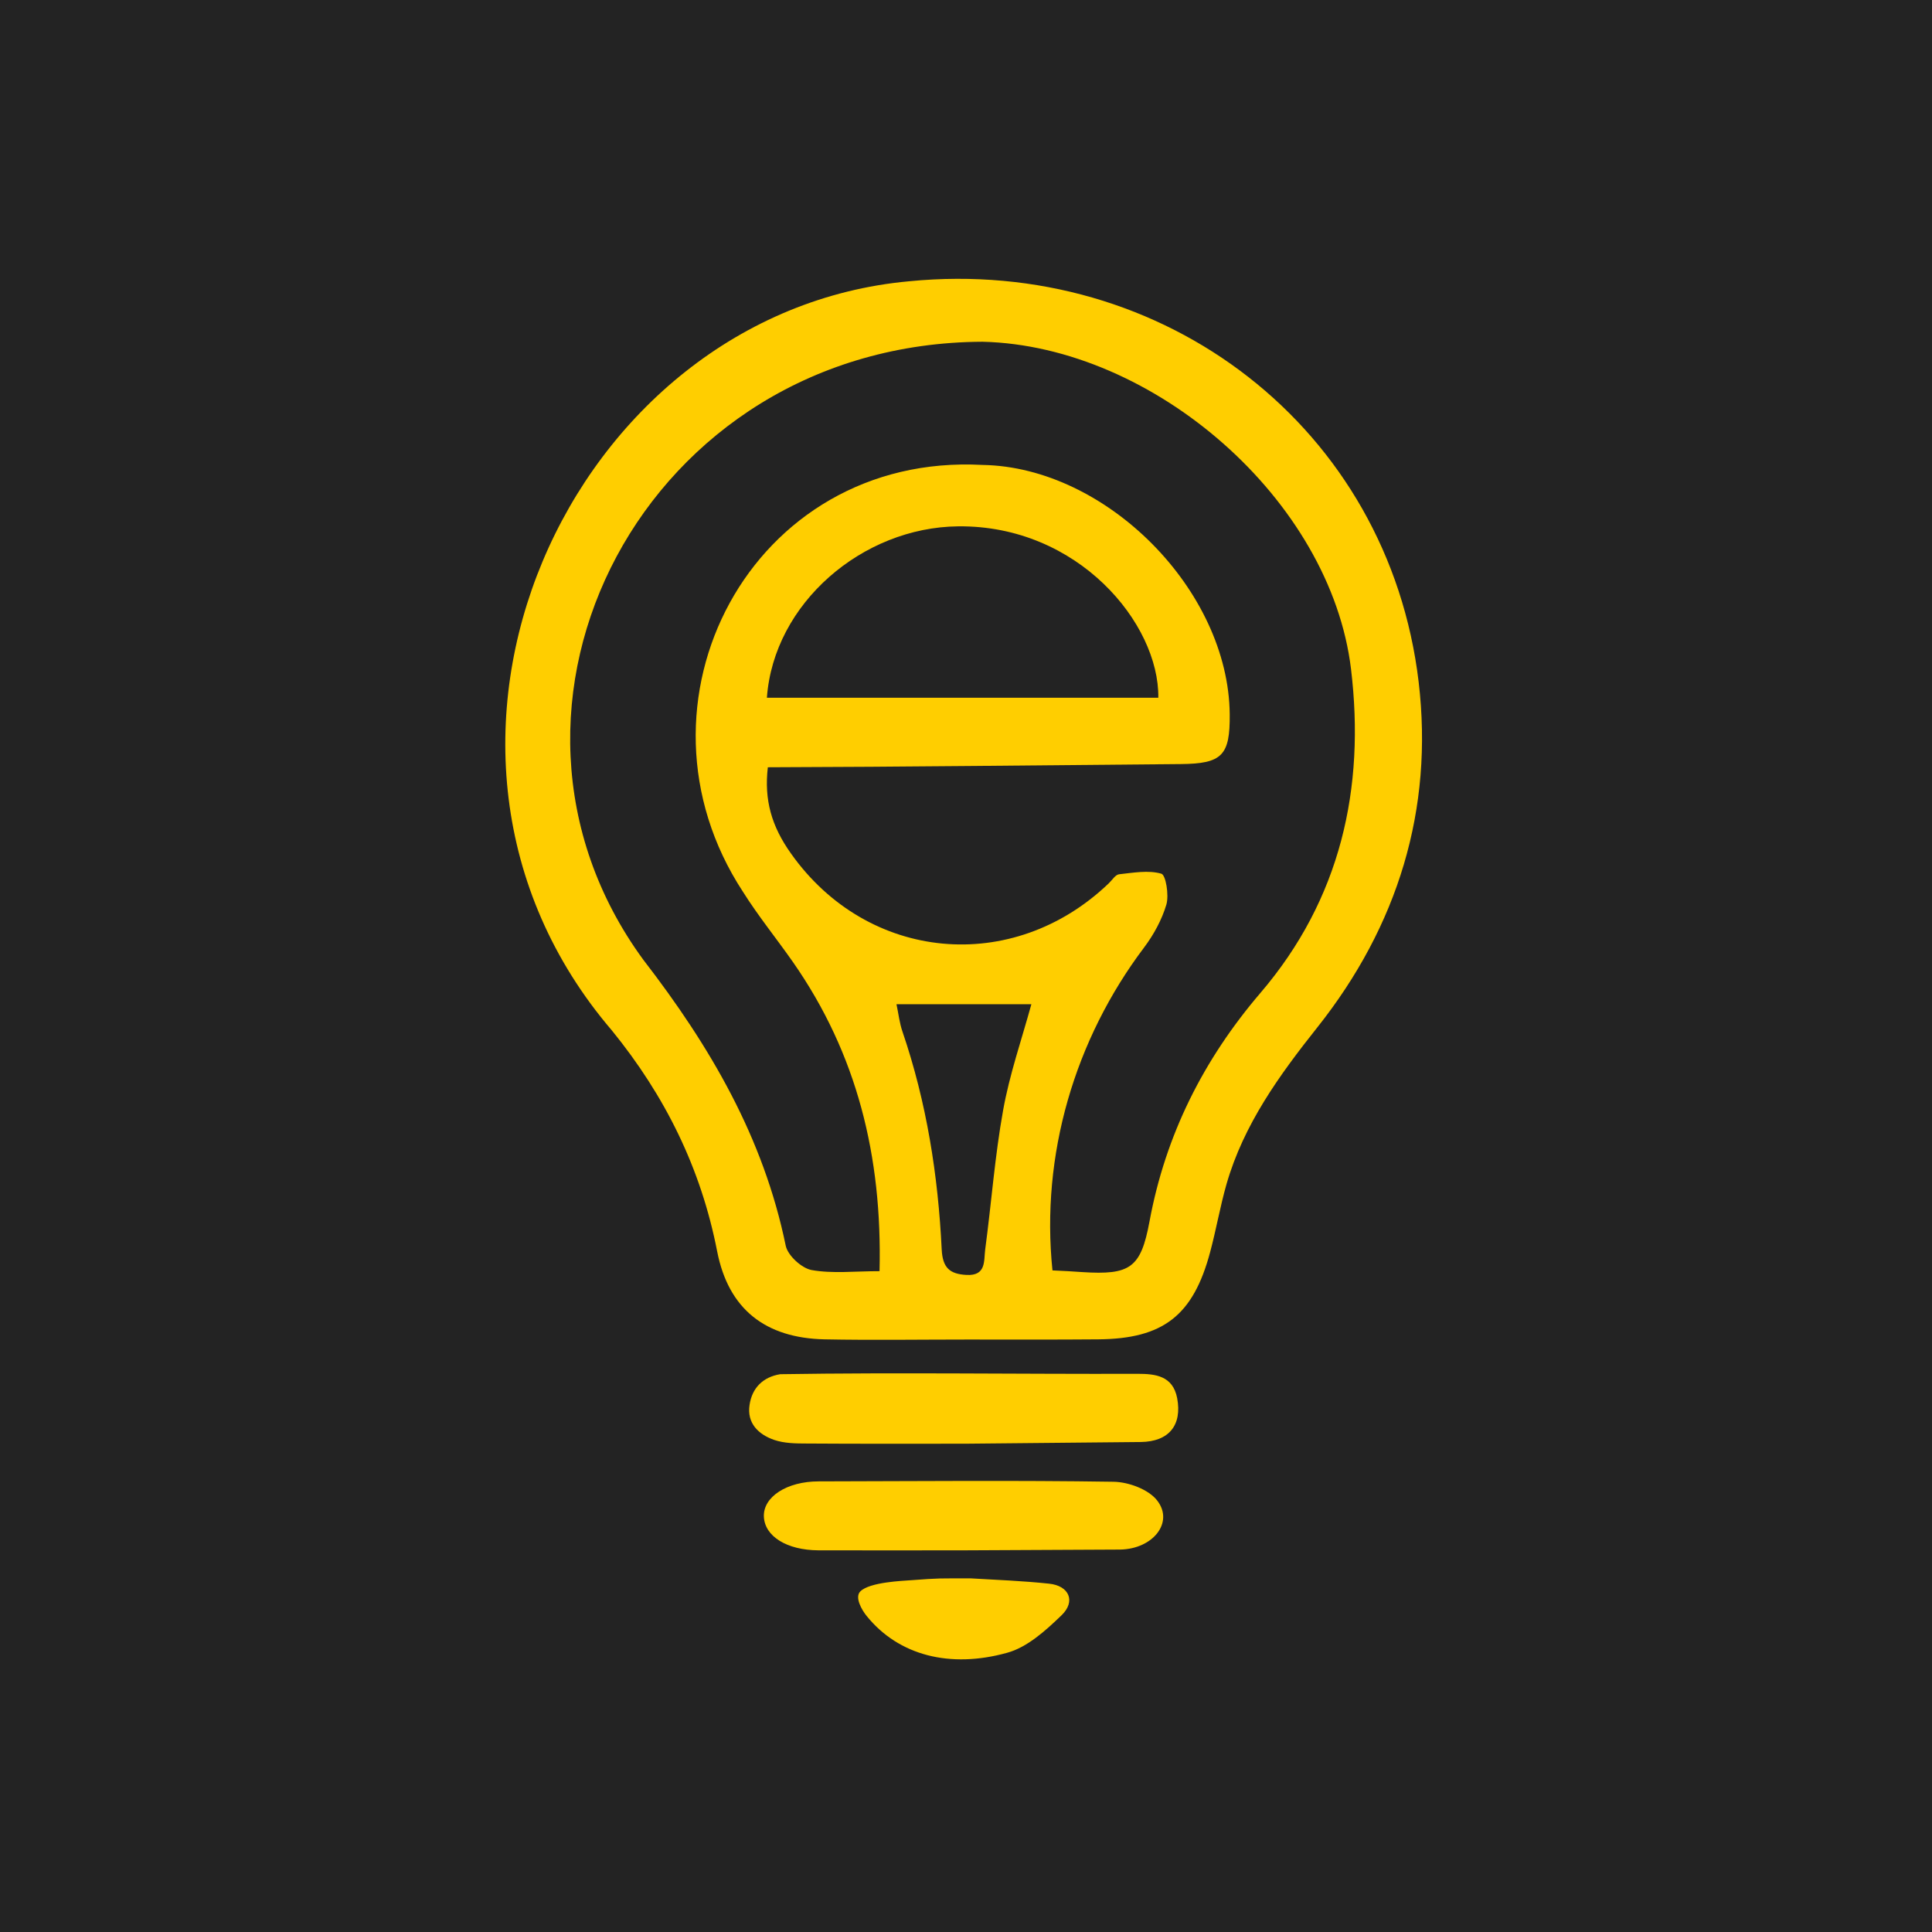
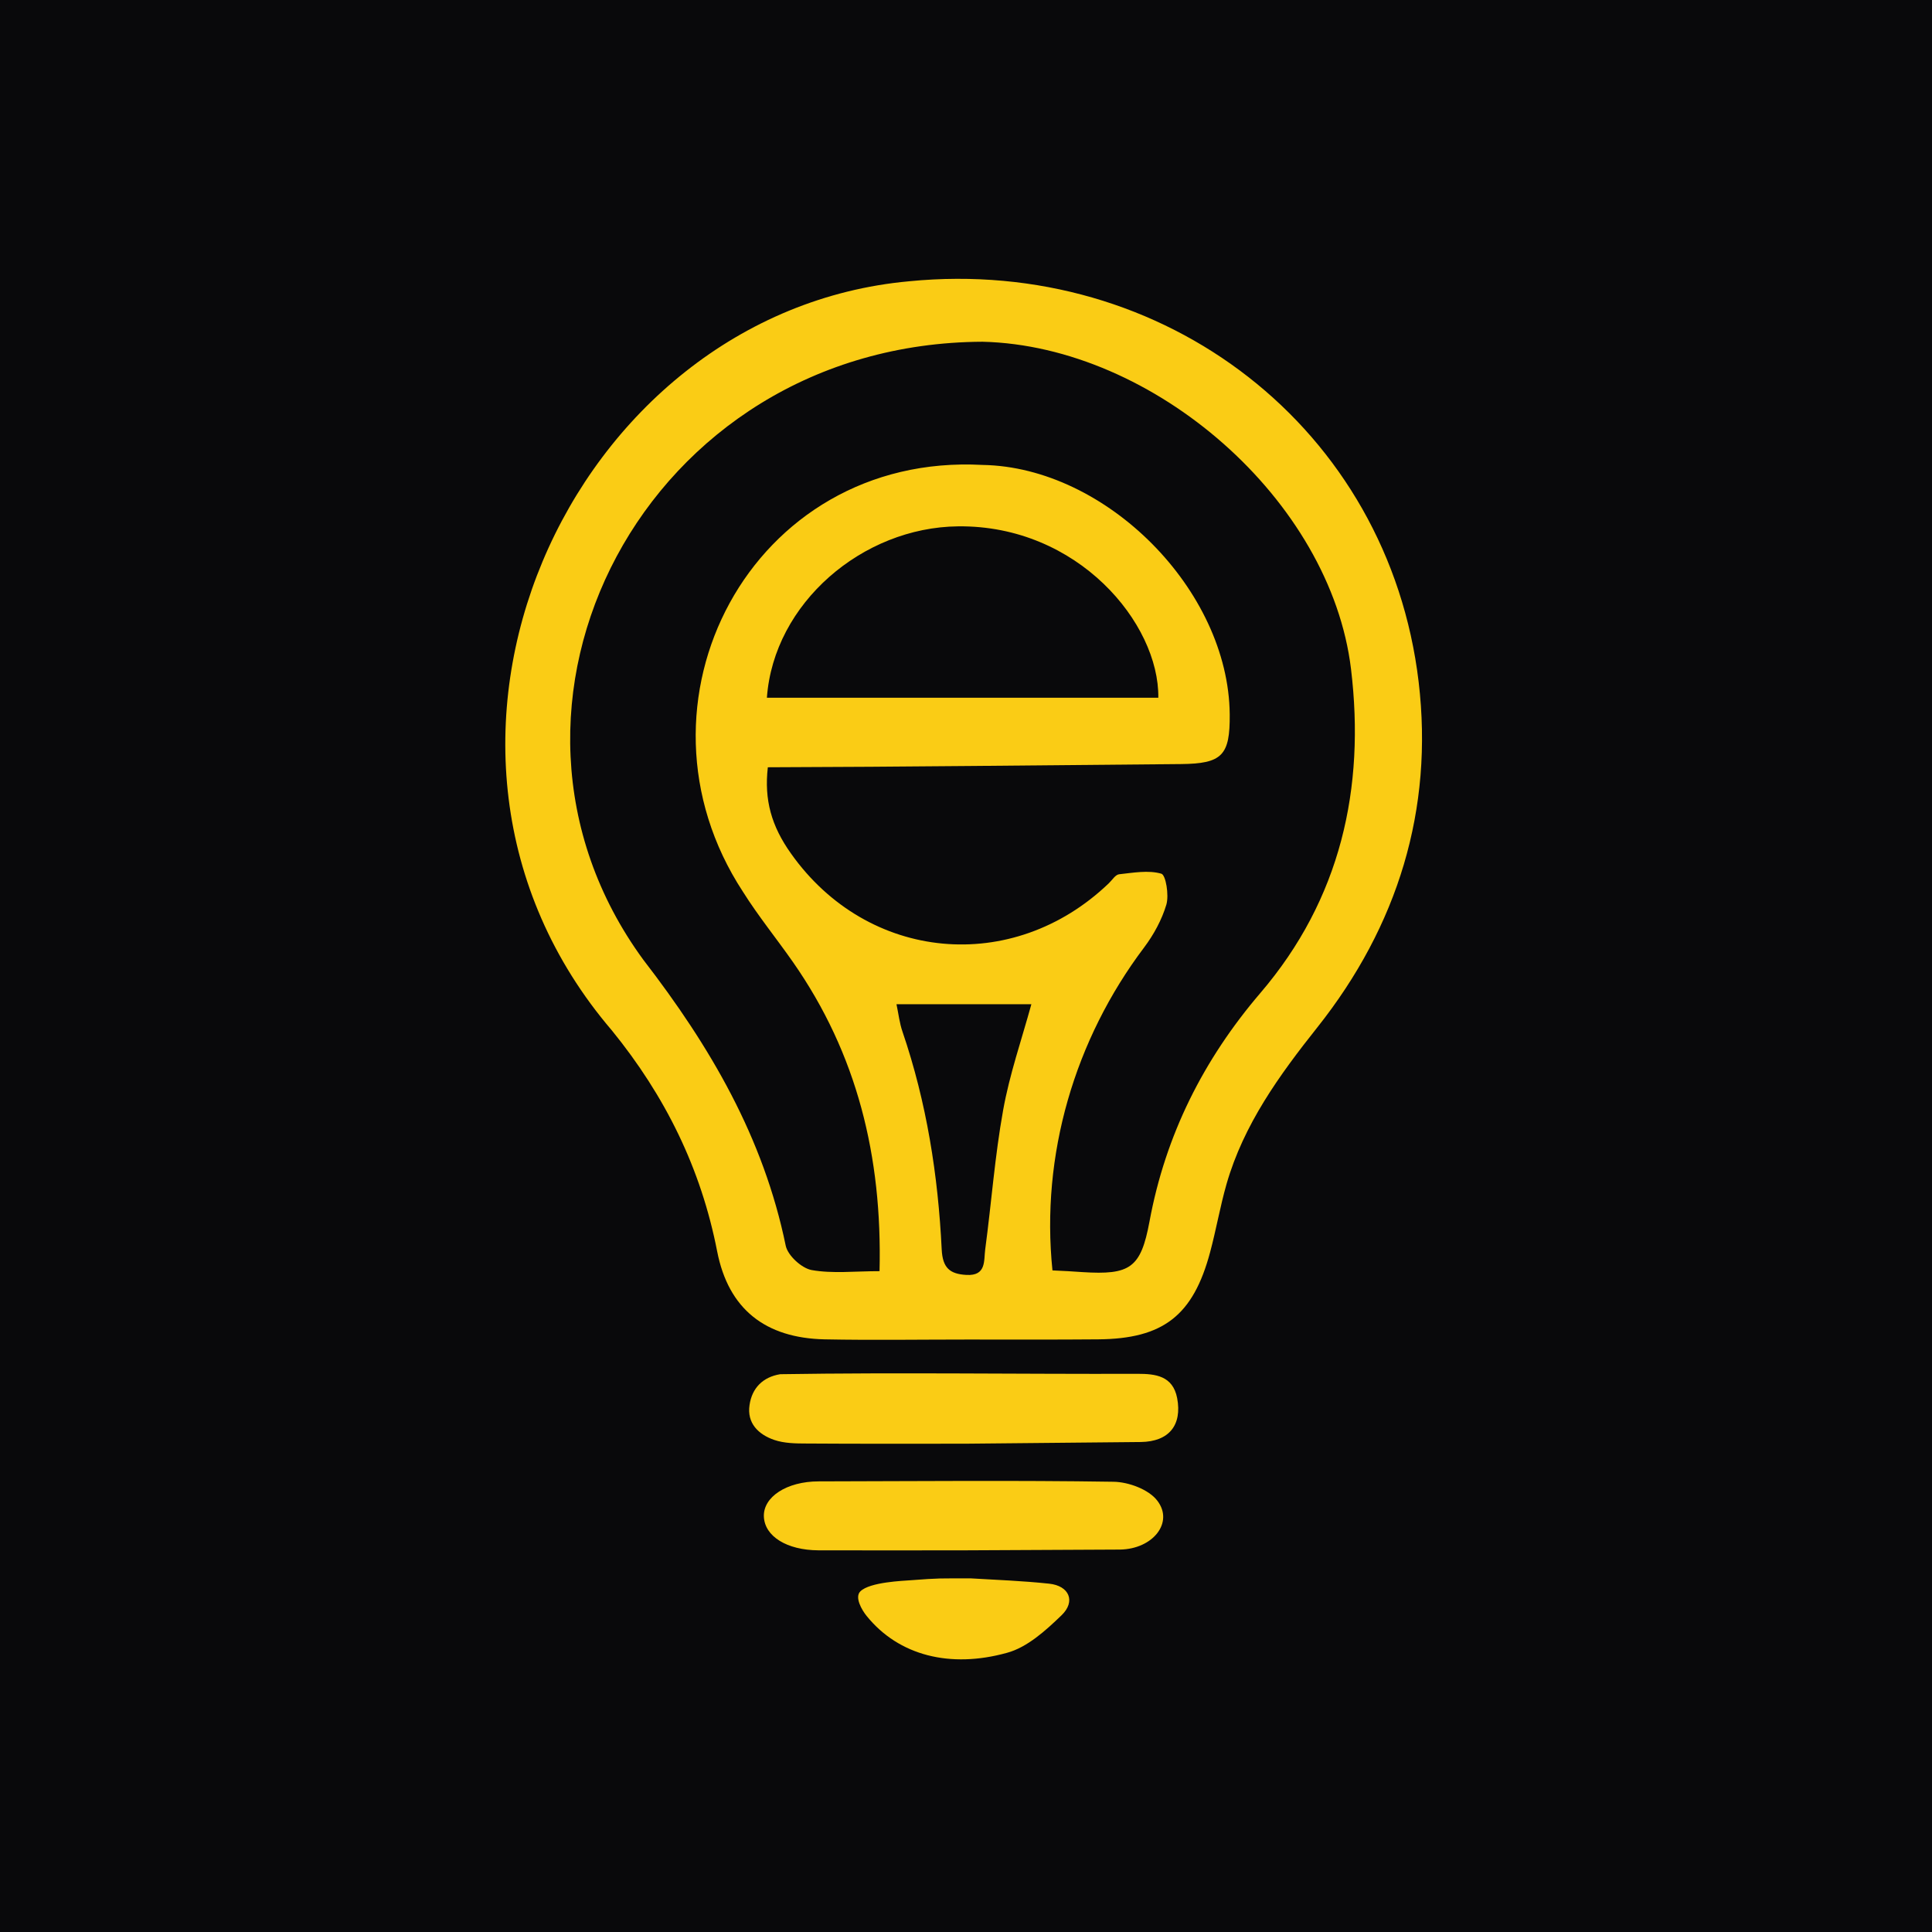
<svg xmlns="http://www.w3.org/2000/svg" version="1.1" x="0px" y="0px" width="800" height="800" viewBox="0 0 800 800" style="enable-background:new 0 0 800 800;" xml:space="preserve">
  <style type="text/css">
- 	.st0{fill:#232323;}
- 	.st1{fill:#FFCE00;}
+ 	.st0{fill:#09090B;}
+ 	.st1{fill:#FACC15;}
	.st2{display:none;}
</style>
  <g id="Layer_2">
    <rect class="st0" width="800" height="800" />
  </g>
  <g id="Layer_1" transform="translate(400 400) scale(0.78) translate(-402 -413)">
    <path class="st1" d="M402.7,611.3c-25.3,0-50.5,0.4-75.8-0.1c-31.4-0.7-51-16-57-46.7c-8.6-44.1-27.6-82.5-55.9-117.3   C85.7,297.2,191.6,65.9,371.8,49.5c135.7-13.4,254.5,78.1,270.5,212.7c8,67.6-11,129.5-53.8,183.4c-20.1,25.3-39.1,51.5-48.2,83.2   c-3.4,11.9-5.5,24.2-8.7,36.1c-9,33.7-24.9,46-59.4,46.3C449,611.4,425.8,611.3,402.7,611.3C402.7,611.3,402.7,611.3,402.7,611.3z    M356.1,575c1.5-61-12-115.4-45.9-164c-8.8-12.6-18.5-24.5-26.6-37.4c-65.5-100,4.3-233.3,127.2-226.6   c65.7,1.1,130.6,66.5,131.2,132.4c0.2,21.8-4,26.2-25.9,26.4c-73.1,0.6-146.3,1.5-219.3,1.7c-2,17.3,1.9,31.2,12.3,45.8   c40.7,57.5,117.7,64.7,168.7,15.8c1.8-1.7,3.5-4.6,5.5-4.8c7.5-0.8,15.5-2.3,22.4-0.3c2.4,0.7,4.1,11.3,2.7,16.3   c-2.4,8.1-6.7,16-11.8,22.8c-36.9,48.9-55,110.2-48.7,171.5c6,0.3,10.9,0.5,15.9,0.9c25.3,1.6,31-2.1,35.6-26.8   c8.5-46,28.7-86.1,58.9-121.4c42.6-49.8,55.7-108.7,48.1-171.9C595.6,165.7,501.7,83.8,410.8,81.6   c-179.5,0.8-278.5,193.7-180.1,328.1c35.6,46.1,63.8,94.4,75.6,151.8c1.1,5.2,8.4,11.9,13.7,12.9C331.1,576.4,342.9,575,356.1,575z    M296.3,270.6c69.3,0,138.5,0,207.8,0c0.5-39.5-42.7-91.7-106.3-91C347.1,180.1,299.9,220.4,296.3,270.6z M365.1,433.3   c1.1,5.2,1.6,10,3.2,14.6c12.8,37.5,18.9,76.3,20.8,115.6c0.5,9.8,4.3,13,13.1,13.5c10.7,0.6,9.2-7.6,10-13.6   c3.3-24.6,5.1-49.4,9.5-73.8c3.4-19,9.8-37.4,15-56.3C413.1,433.3,389.7,433.3,365.1,433.3z" />
    <path class="st1" d="M401.7,666.6c-28.1,0-56.3,0.1-84.4-0.1c-5.7,0-11.8-0.1-17.1-1.9c-8.4-2.9-14.6-8.9-13.1-18.6   c1.3-8.9,7-14.8,16.3-16.3c63.2-1,126.6,0,189.8-0.2c9.3,0,18.6,1,20.9,12.9c2.7,14.3-4.3,23.1-19.3,23.3" />
    <path class="st1" d="M401.9,723.2c-26.1,0-52.2,0.1-78.3,0c-16.7-0.1-28.4-7.4-28.9-17.8c-0.5-10.5,12.1-18.8,29.1-18.8   c52.2-0.1,104.3-0.6,156.5,0.2c8,0.1,18.8,4.1,23.3,10.1c8.8,11.5-2.3,25.6-19.8,25.9" />
    <path class="st1" d="M404.8,738.1c13.3,0.8,27.3,1.3,41.3,2.8c10.7,1.1,14.3,9.4,6.6,16.8c-8.4,8.1-18.2,17-28.9,19.9   c-30.2,8.4-57.5,1.5-74.5-19.5c-2.7-3.3-6.5-10-3.4-13.1c5-5,22.9-5.6,26.5-5.9C388.4,737.9,387.3,738.1,404.8,738.1z" />
    <path class="st2" d="M366.1,527.7c-10.4,0-19.7,1.1-28.5-0.5c-4.2-0.8-10-6-10.8-10.2c-9.3-45.2-31.5-83.3-59.5-119.6   C221.9,338.6,224,234.7,299,177.9c32.8-24.8,68.6-39.8,110.2-38.8c71.6,1.7,145.6,66.3,154,136.9c6,49.7-4.3,96.2-37.9,135.4   c-23.8,27.8-39.7,59.4-46.4,95.6c-3.6,19.5-8.2,22.4-28.1,21.1c-3.9-0.3-7.8-0.4-12.5-0.7c-2.3-24.2-0.3-47.6,6.2-70.7   c6.7-23.5,17.5-44.8,32.1-64.4c4-5.4,7.5-11.6,9.3-18c1.2-4-0.2-12.3-2.1-12.8c-5.4-1.6-11.8-0.5-17.7,0.2   c-1.6,0.2-2.9,2.5-4.3,3.8c-40.1,38.5-100.8,32.9-132.9-12.4c-8.1-11.5-11.2-22.5-9.7-36.1c6.2,0,12.7,0,19.1,0   c51.2-0.4,102.4-0.8,153.7-1.3c17.3-0.2,20.6-3.7,20.4-20.8c-0.5-51.9-51.6-103.4-103.4-104.3c-63.6-1-107.1,33.8-118.4,96.3   c-5.3,29.5,2.4,57,18.3,82.1c6.4,10.2,14.1,19.6,21,29.5C356.7,436.9,367.3,479.7,366.1,527.7z" />
    <path class="st2" d="M319,288c2.8-39.5,40-71.3,80-71.7c50-0.5,84.1,40.6,83.7,71.7C428.2,288,373.6,288,319,288z" />
    <path class="st2" d="M373.2,416.1c19.4,0,37.8,0,56.4,0c-4.1,14.9-9.1,29.4-11.8,44.4c-3.5,19.2-4.9,38.8-7.5,58.1   c-0.6,4.7,0.5,11.2-7.9,10.7c-7-0.4-10-2.9-10.3-10.7c-1.5-31-6.3-61.5-16.4-91.1C374.5,424,374,420.2,373.2,416.1z" />
  </g>
</svg>
